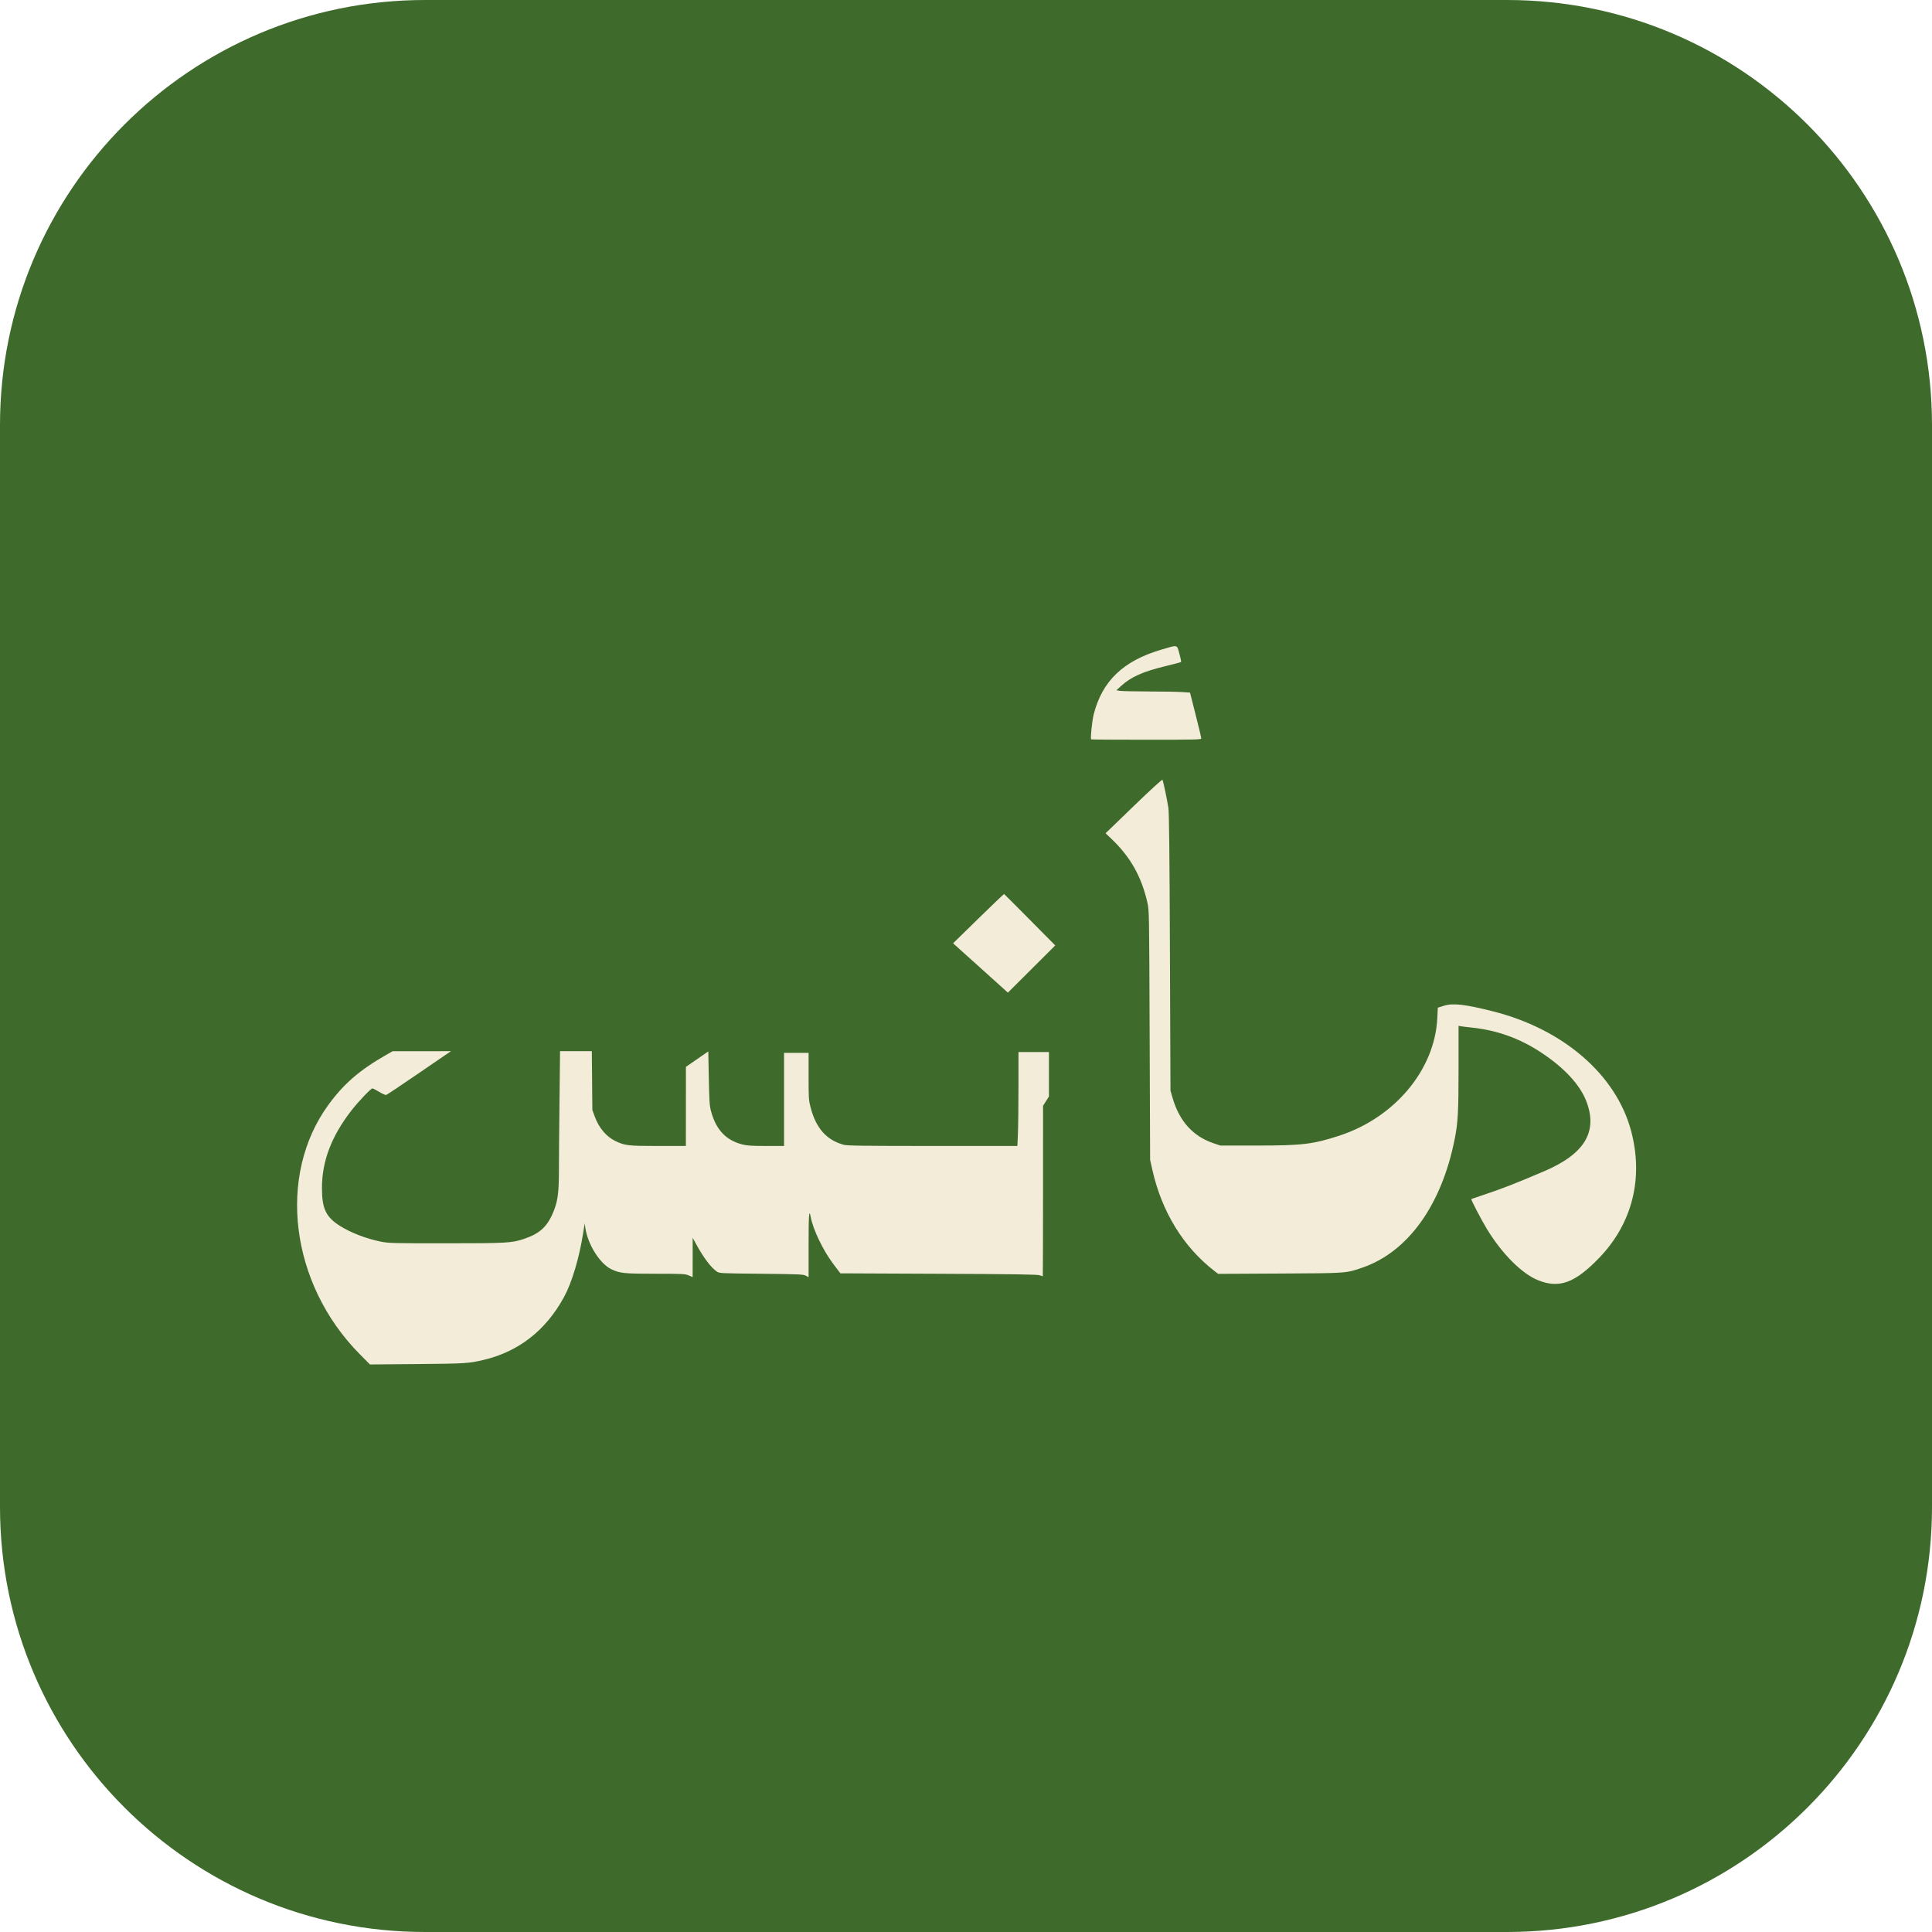
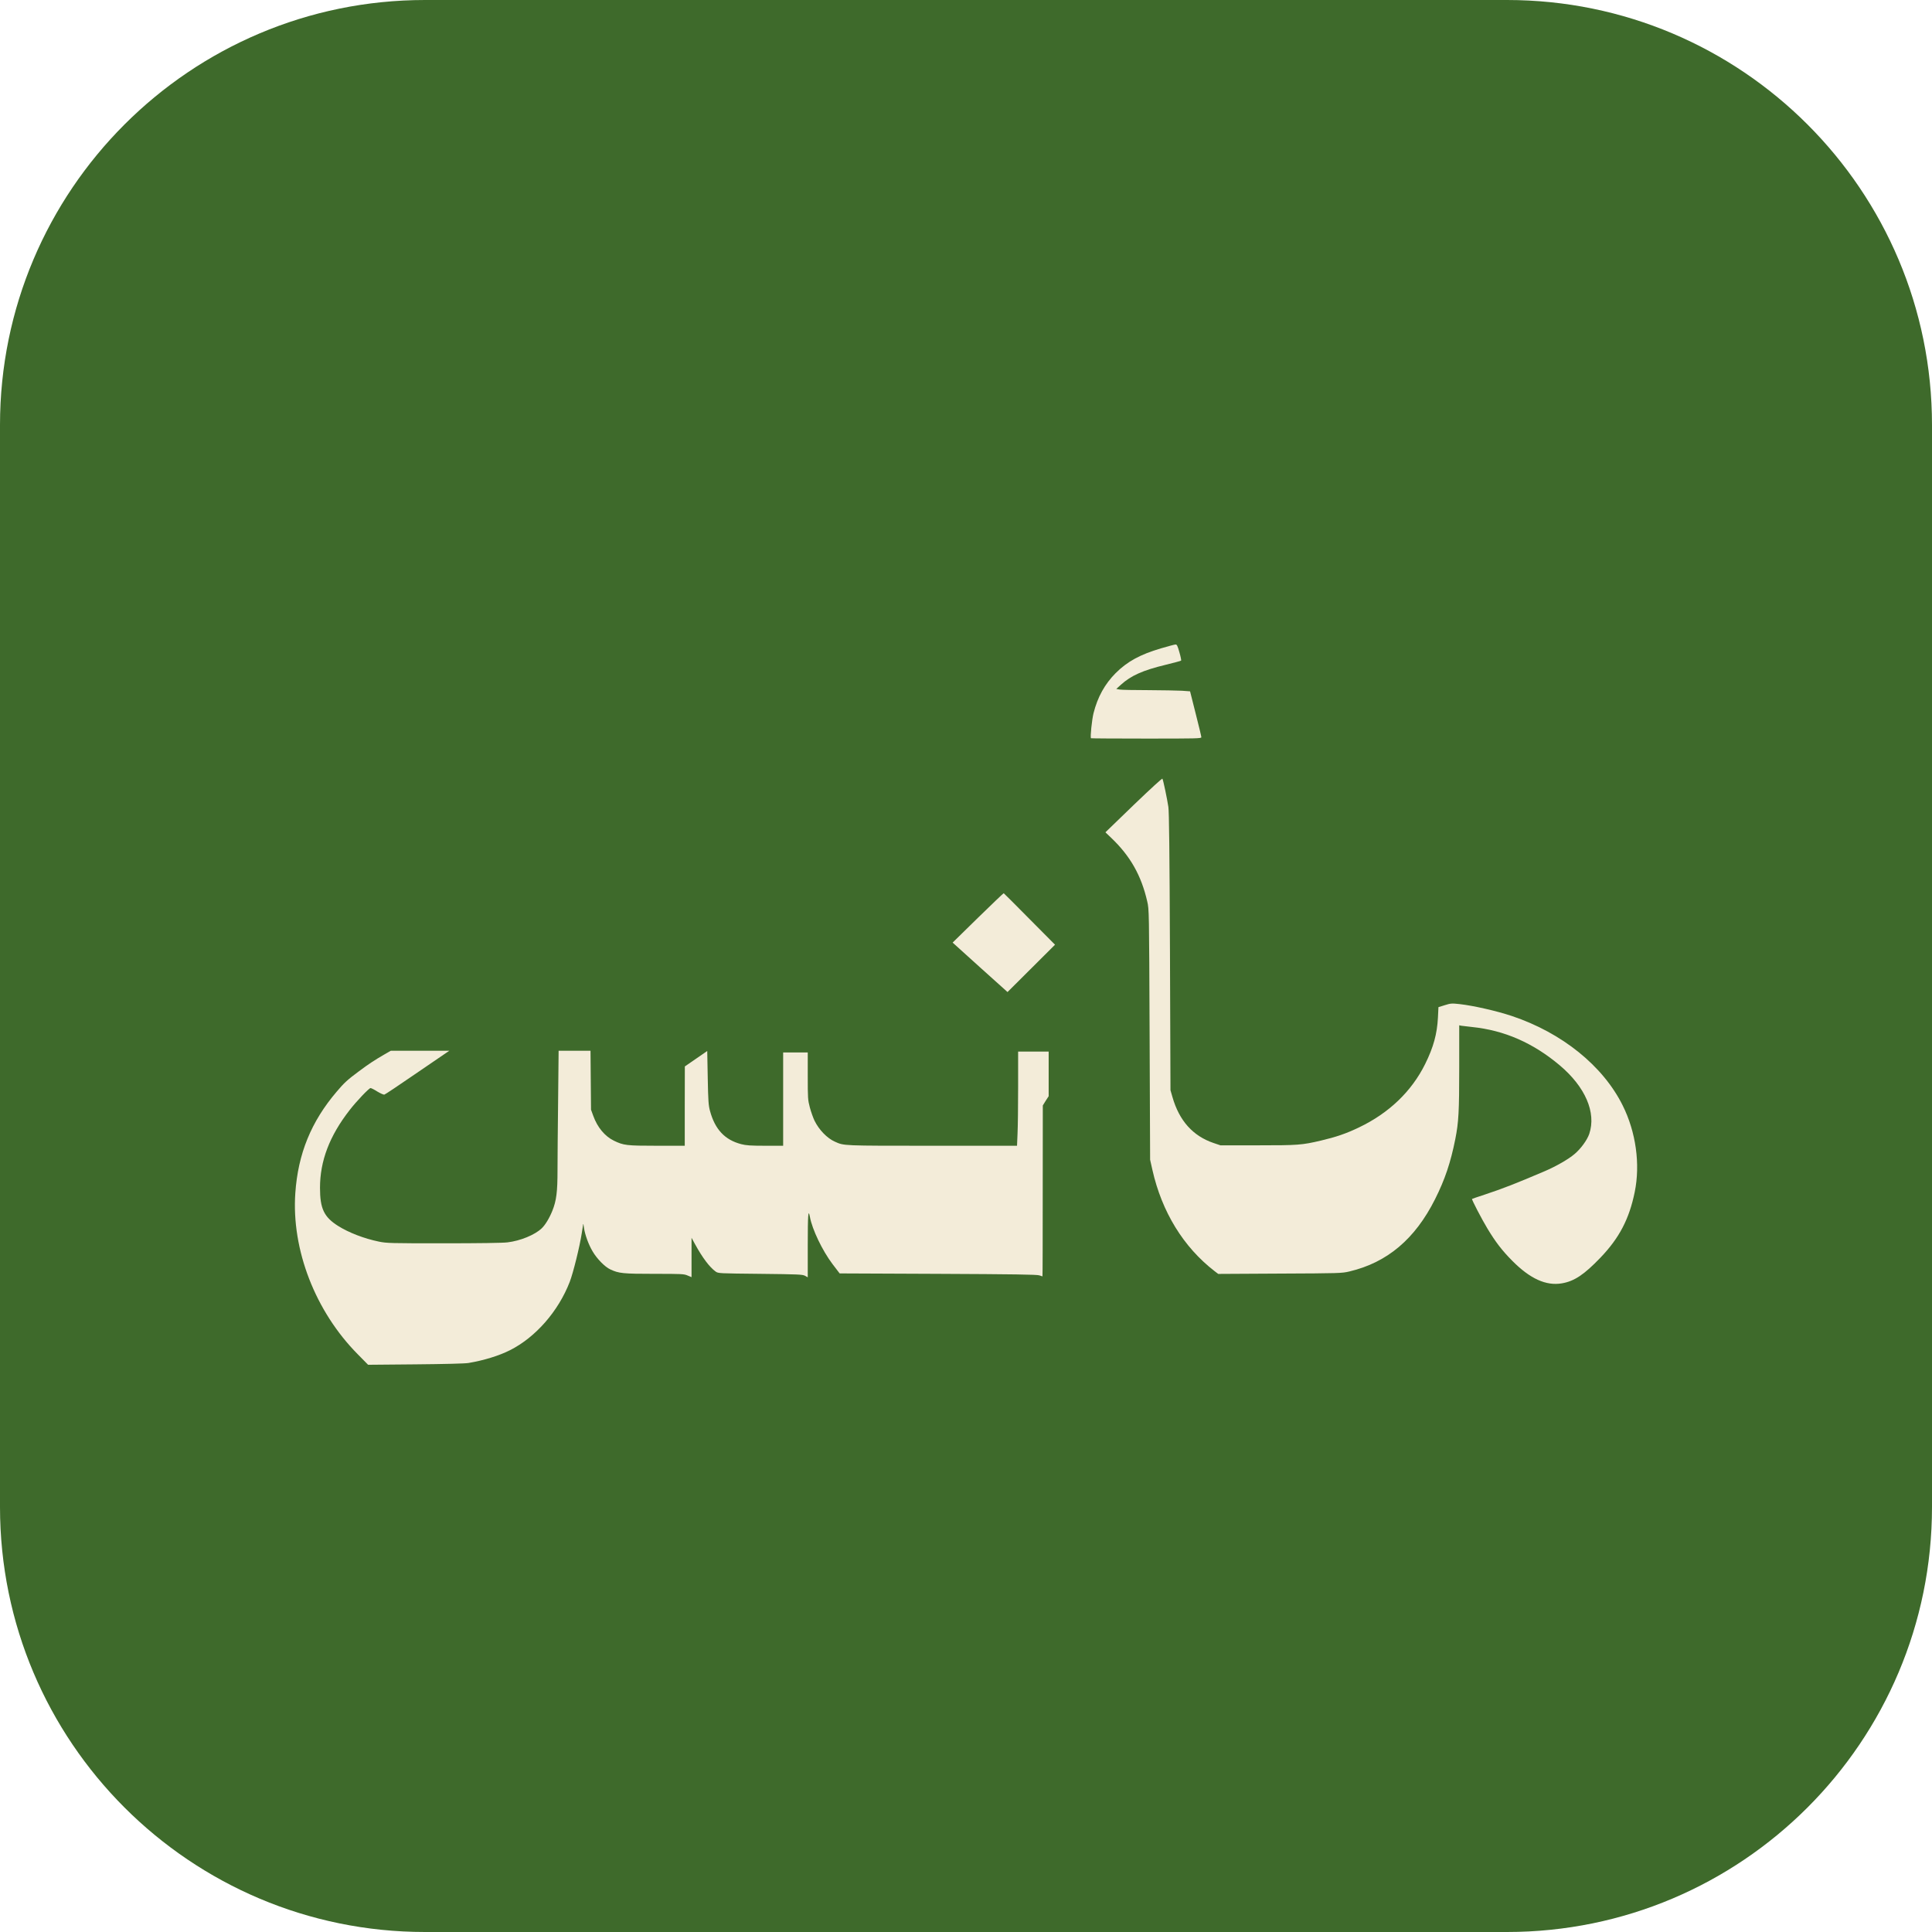
<svg xmlns="http://www.w3.org/2000/svg" viewBox="0 0 1000 1000">
  <rect width="1000" height="1000" rx="220" fill="#3e6a2b" />
-   <g transform="translate(150 330.7635) scale(0.4380476) translate(6 -11)">
-     <path fill="#f3ecd9" fill-rule="evenodd" d="M 1023.500 23.615 C 978.691 36.865, 953.925 60.622, 943.911 99.961 C 941.966 107.600, 939.842 128.509, 940.903 129.570 C 941.140 129.807, 970.508 130, 1006.167 130 C 1065.122 130, 1071 129.854, 1071 128.389 C 1071 127.502, 1068.007 114.966, 1064.348 100.529 L 1057.697 74.282 1048.098 73.646 C 1042.819 73.296, 1025 72.982, 1008.500 72.948 C 992 72.913, 976.740 72.572, 974.589 72.190 L 970.678 71.495 976.187 66.498 C 988.113 55.678, 1002.080 49.452, 1029 42.954 C 1038.625 40.630, 1046.777 38.453, 1047.117 38.115 C 1047.456 37.777, 1046.564 33.337, 1045.135 28.250 C 1042.038 17.221, 1043.828 17.604, 1023.500 23.615 M 991.206 208.343 L 957.912 240.500 964.747 247 C 987.101 268.258, 1000.178 291.334, 1007.249 322 C 1009.436 331.483, 1009.441 331.766, 1010.001 479 L 1010.561 626.500 1013.271 638.500 C 1024.462 688.054, 1049.944 729.468, 1086.712 757.856 L 1090.924 761.108 1163.712 760.736 C 1243.757 760.327, 1241.899 760.461, 1261.500 753.696 C 1315.278 735.135, 1354.926 679.911, 1370.409 602 C 1374.319 582.324, 1374.993 569.873, 1374.997 517.231 L 1375 467.962 1377.250 468.463 C 1378.487 468.739, 1384.225 469.446, 1390 470.034 C 1420.328 473.120, 1447.278 482.798, 1473.045 499.854 C 1499.906 517.634, 1518.470 537.694, 1525.929 557 C 1539.884 593.121, 1524.045 619.427, 1476 639.923 C 1442.135 654.369, 1425.867 660.713, 1405 667.611 C 1397.025 670.247, 1390.312 672.539, 1390.083 672.703 C 1389.391 673.197, 1401.651 696.790, 1408.291 707.742 C 1426.213 737.304, 1449.681 760.853, 1468.994 768.654 C 1494.024 778.764, 1512.742 771.846, 1541.513 741.854 C 1580.413 701.302, 1593.764 647.705, 1578.842 592 C 1561.109 525.803, 1498.801 471.904, 1415.779 450.944 C 1382.932 442.652, 1368.421 440.975, 1357.922 444.259 L 1350.500 446.580 1349.888 459.040 C 1346.897 519.899, 1299.713 576.425, 1234 597.874 C 1203.197 607.929, 1190.153 609.500, 1137.500 609.500 L 1093.500 609.500 1085.479 606.779 C 1060.972 598.465, 1044.882 580.492, 1036.888 552.500 L 1034.604 544.500 1033.970 381.500 C 1033.510 263.208, 1033.009 216.306, 1032.142 210.500 C 1030.741 201.119, 1026.077 179.016, 1025.145 177.343 C 1024.756 176.645, 1011.278 188.956, 991.206 208.343 M 807.627 341.296 L 777.754 370.510 810.127 399.659 L 842.500 428.808 870.480 400.921 L 898.460 373.035 868.480 342.778 C 851.991 326.136, 838.275 312.422, 838 312.301 C 837.725 312.181, 824.057 325.228, 807.627 341.296 M 108 502.308 C 76.480 520.350, 57.893 536.385, 39.779 561.163 C -21.462 644.937, -5.514 772.939, 76.491 855.831 L 88.690 868.162 144.595 867.680 C 201.142 867.194, 205.106 866.953, 222.342 862.951 C 264.339 853.199, 296.689 827.928, 318.289 788 C 327.374 771.204, 336.059 742.040, 340.623 713 L 342.431 701.500 343.219 706.836 C 346.147 726.641, 360.627 749.477, 374.277 755.817 C 384.314 760.479, 389.240 760.969, 426.167 760.985 C 458.384 760.999, 461.158 761.139, 465.417 762.964 L 470 764.929 470.024 741.714 L 470.048 718.500 474.146 726 C 482.923 742.063, 491.327 753.244, 498.438 758.316 C 501.463 760.473, 502.104 760.506, 551 761 C 595.952 761.454, 600.799 761.663, 603.750 763.276 L 607 765.051 607 726.967 C 607 691.665, 607.600 683.564, 609.461 693.739 C 612.175 708.574, 624.183 733.573, 636.246 749.500 L 644.577 760.500 760.538 761.004 C 849.491 761.391, 877.314 761.799, 879.993 762.754 C 881.915 763.439, 883.602 764, 883.743 764 C 883.885 764, 884.012 718.663, 884.026 663.250 L 884.051 562.500 887.526 557.046 L 891 551.593 891 525.296 L 891 499 873 499 L 855 499 854.996 540.250 C 854.994 562.938, 854.699 587.913, 854.341 595.750 L 853.689 610 753.594 609.988 C 671.899 609.978, 652.581 609.724, 648.500 608.604 C 628.327 603.069, 615.933 589.204, 609.521 565 C 607.122 555.941, 607.005 554.211, 607.003 527.750 L 607 500 592.500 500 L 578 500 578 555 L 578 610 556.750 609.983 C 539.455 609.969, 534.197 609.626, 528.500 608.143 C 509.274 603.136, 497.670 590.795, 491.773 569.083 C 489.977 562.469, 489.636 557.458, 489.107 529.878 L 488.500 498.256 475.281 507.378 L 462.061 516.500 462.031 563.250 L 462 610 429.210 610 C 393.281 610, 389.942 609.604, 378.358 603.969 C 367.785 598.826, 359.138 588.416, 354.195 574.881 L 351.500 567.500 351.191 532.750 L 350.882 498 332.105 498 L 313.328 498 312.665 557.250 C 312.300 589.837, 312 626.625, 311.998 639 C 311.993 664.472, 310.692 674.688, 305.925 686.689 C 298.599 705.132, 289.699 713.461, 270.446 719.897 C 256.208 724.656, 249.975 725, 177.886 725 C 114.979 725, 110.664 724.886, 101.360 722.985 C 84.045 719.445, 66.035 712.507, 53.334 704.483 C 36.667 693.953, 32 684.131, 32 659.582 C 32 627.945, 43.247 598.396, 66.858 568 C 74.936 557.601, 89.797 542, 91.625 542 C 92.362 542, 95.963 543.835, 99.628 546.078 C 103.293 548.322, 107.014 549.959, 107.896 549.718 C 108.778 549.476, 124.575 538.951, 143 526.328 C 161.425 513.705, 178.292 502.167, 180.482 500.689 L 184.464 498 149.982 498.007 L 115.500 498.015 108 502.308" />
+   <g transform="translate(150 330.9609) scale(0.4390642) translate(3.6 -13.1)">
+     <g transform="translate(0,960) scale(0.1,-0.1)" fill="#f3ecd9">
+       <path d="M10235 9364 c-248 -73 -399 -156 -536 -293 -127 -128 -212 -281 -260 -471 -19 -76 -41 -285 -30 -296 2 -2 296 -4 653 -4 589 0 648 1 648 16 0 9 -30 134 -67 279 l-66 262 -96 7 c-53 3 -231 6 -396 7 -165 0 -318 3 -339 7 l-39 7 55 50 c119 108 259 170 528 235 96 24 178 45 181 49 4 3 -5 48 -20 99 -22 78 -29 92 -46 91 -11 0 -87 -21 -170 -45z" />
+       <path d="M9912 7517 l-333 -322 68 -65 c224 -213 355 -443 425 -750 22 -95 22 -98 28 -1570 l6 -1475 27 -120 c112 -496 366 -910 734 -1194 l42 -32 728 4 c701 3 731 4 818 25 446 105 774 382 1010 852 117 233 184 433 239 710 39 197 46 321 46 848 l0 492 23 -5 c12 -2 69 -9 127 -15 382 -39 720 -187 1035 -452 302 -255 432 -557 348 -808 -25 -73 -100 -176 -174 -238 -71 -61 -220 -146 -349 -201 -339 -145 -501 -208 -710 -277 -80 -26 -147 -49 -149 -51 -7 -5 116 -241 182 -350 96 -159 172 -258 292 -379 210 -212 399 -298 585 -266 147 25 262 102 455 303 223 233 339 456 404 774 67 328 14 707 -142 1020 -232 467 -715 856 -1305 1054 -183 61 -452 122 -618 141 -94 10 -105 9 -175 -13 l-74 -23 -6 -124 c-10 -192 -53 -349 -150 -545 -160 -324 -428 -581 -783 -750 -150 -72 -268 -112 -446 -154 -226 -53 -270 -56 -745 -56 l-440 0 -80 27 c-245 83 -406 263 -486 543 l-23 80 -6 1630 c-5 1183 -10 1652 -19 1710 -14 94 -60 315 -70 332 -3 7 -138 -117 -339 -310z" />
+       <path d="M8076 6187 l-298 -292 323 -292 324 -291 280 279 280 279 -300 302 c-165 167 -302 304 -305 305 -3 1 -139 -129 -304 -290z" />
+       <path d="M1080 4577 c-114 -66 -185 -112 -305 -202 -131 -97 -172 -135 -258 -237 -301 -353 -456 -732 -488 -1196 -46 -667 235 -1394 736 -1900 l122 -124 559 5 c336 3 585 9 624 16 180 30 362 86 490 151 302 152 570 459 704 805 41 107 117 413 142 575 l18 115 8 -53 c12 -82 54 -197 101 -276 51 -88 146 -185 210 -214 100 -47 149 -52 519 -52 322 0 350 -1 392 -20 l46 -19 0 232 0 232 41 -75 c88 -161 172 -272 243 -323 31 -22 37 -22 526 -27 450 -5 498 -7 528 -23 l32 -18 0 381 c0 353 6 434 25 333 27 -149 147 -399 267 -558 l84 -110 1159 -5 c890 -4 1168 -8 1195 -18 19 -6 36 -12 37 -12 2 0 3 453 3 1008 l1 1007 34 55 35 54 0 263 0 263 -180 0 -180 0 0 -412 c0 -227 -3 -477 -7 -555 l-6 -143 -1001 0 c-1064 0 -1037 -1 -1146 48 -91 40 -187 139 -240 247 -16 33 -41 103 -55 155 -24 91 -25 108 -25 373 l0 277 -145 0 -145 0 0 -550 0 -550 -212 0 c-173 0 -226 4 -283 19 -192 50 -308 173 -367 390 -18 66 -22 116 -27 392 l-6 316 -132 -91 -132 -91 -1 -467 0 -468 -328 0 c-359 0 -393 4 -508 60 -106 52 -193 156 -242 291 l-27 74 -3 348 -3 347 -188 0 -188 0 -6 -592 c-4 -326 -7 -694 -7 -818 0 -255 -13 -357 -61 -477 -34 -85 -84 -168 -126 -207 -81 -77 -251 -147 -403 -165 -52 -7 -343 -11 -751 -11 -629 0 -672 1 -765 20 -174 36 -354 105 -481 185 -166 105 -213 204 -213 449 0 317 112 612 349 916 80 104 229 260 247 260 8 0 44 -18 80 -41 37 -22 74 -39 83 -36 9 2 167 107 351 234 184 126 353 241 375 256 l40 27 -345 0 -345 0 -75 -43z" />
+     </g>
  </g>
</svg>
